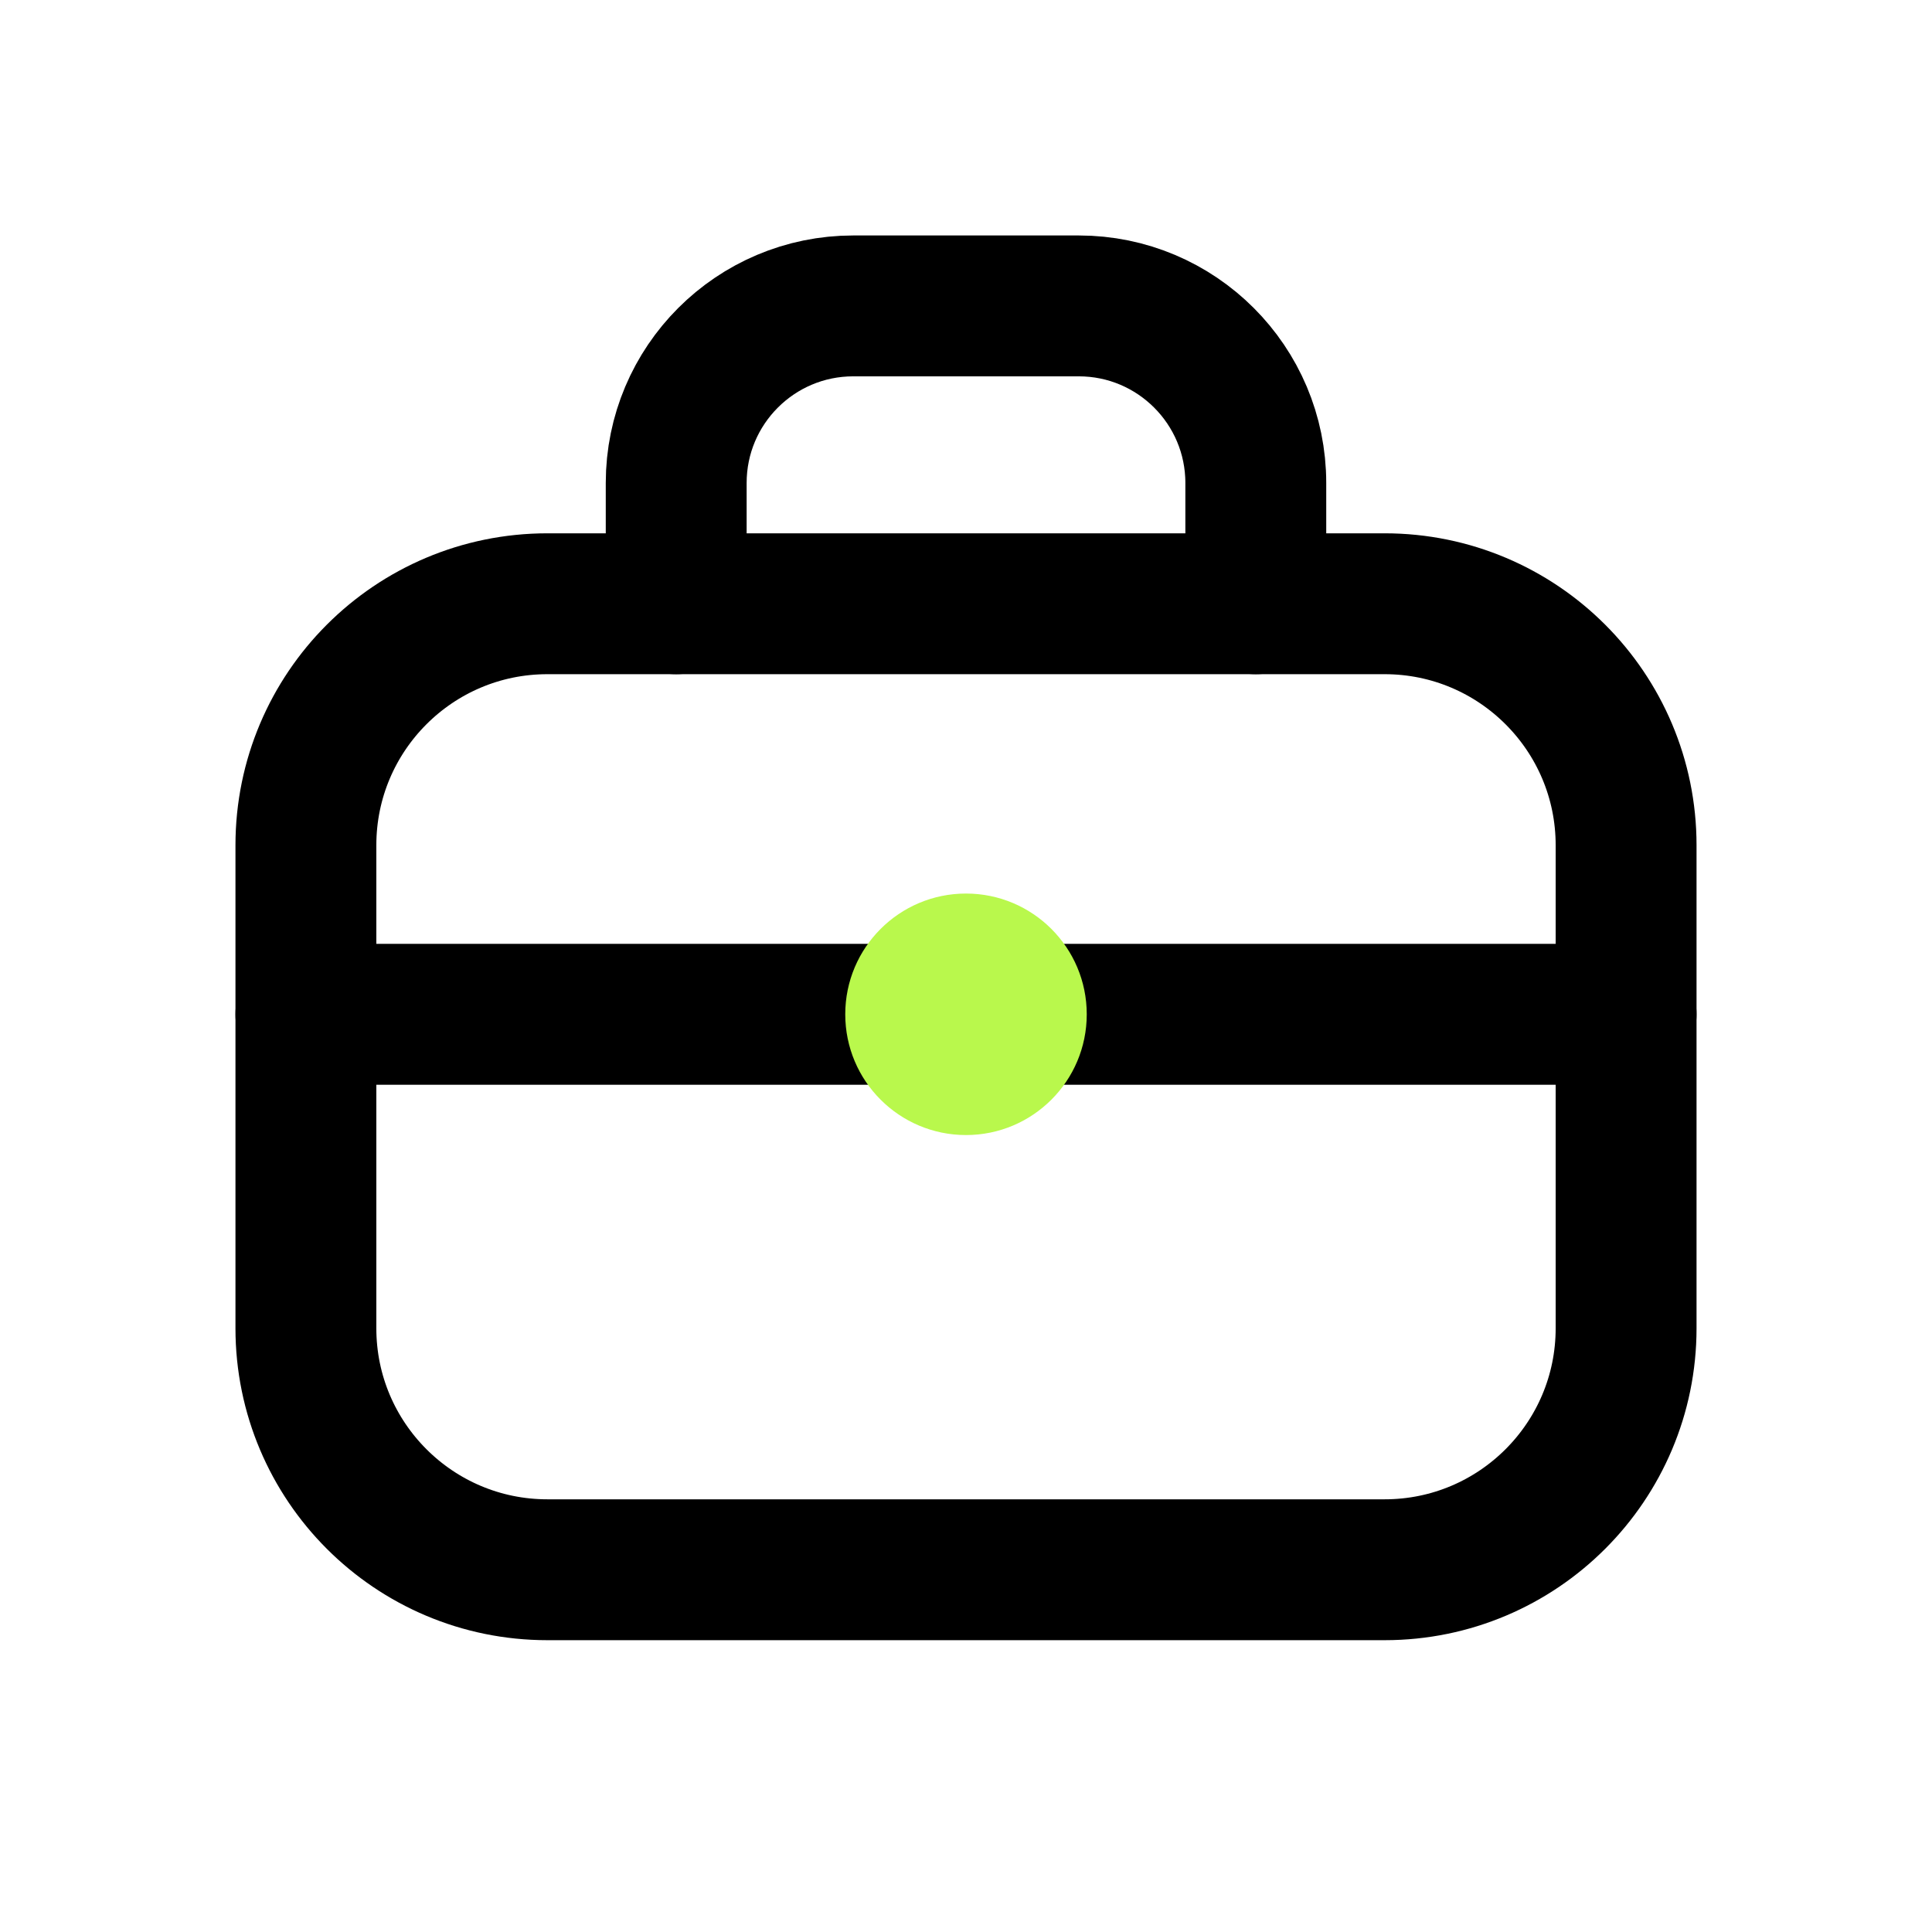
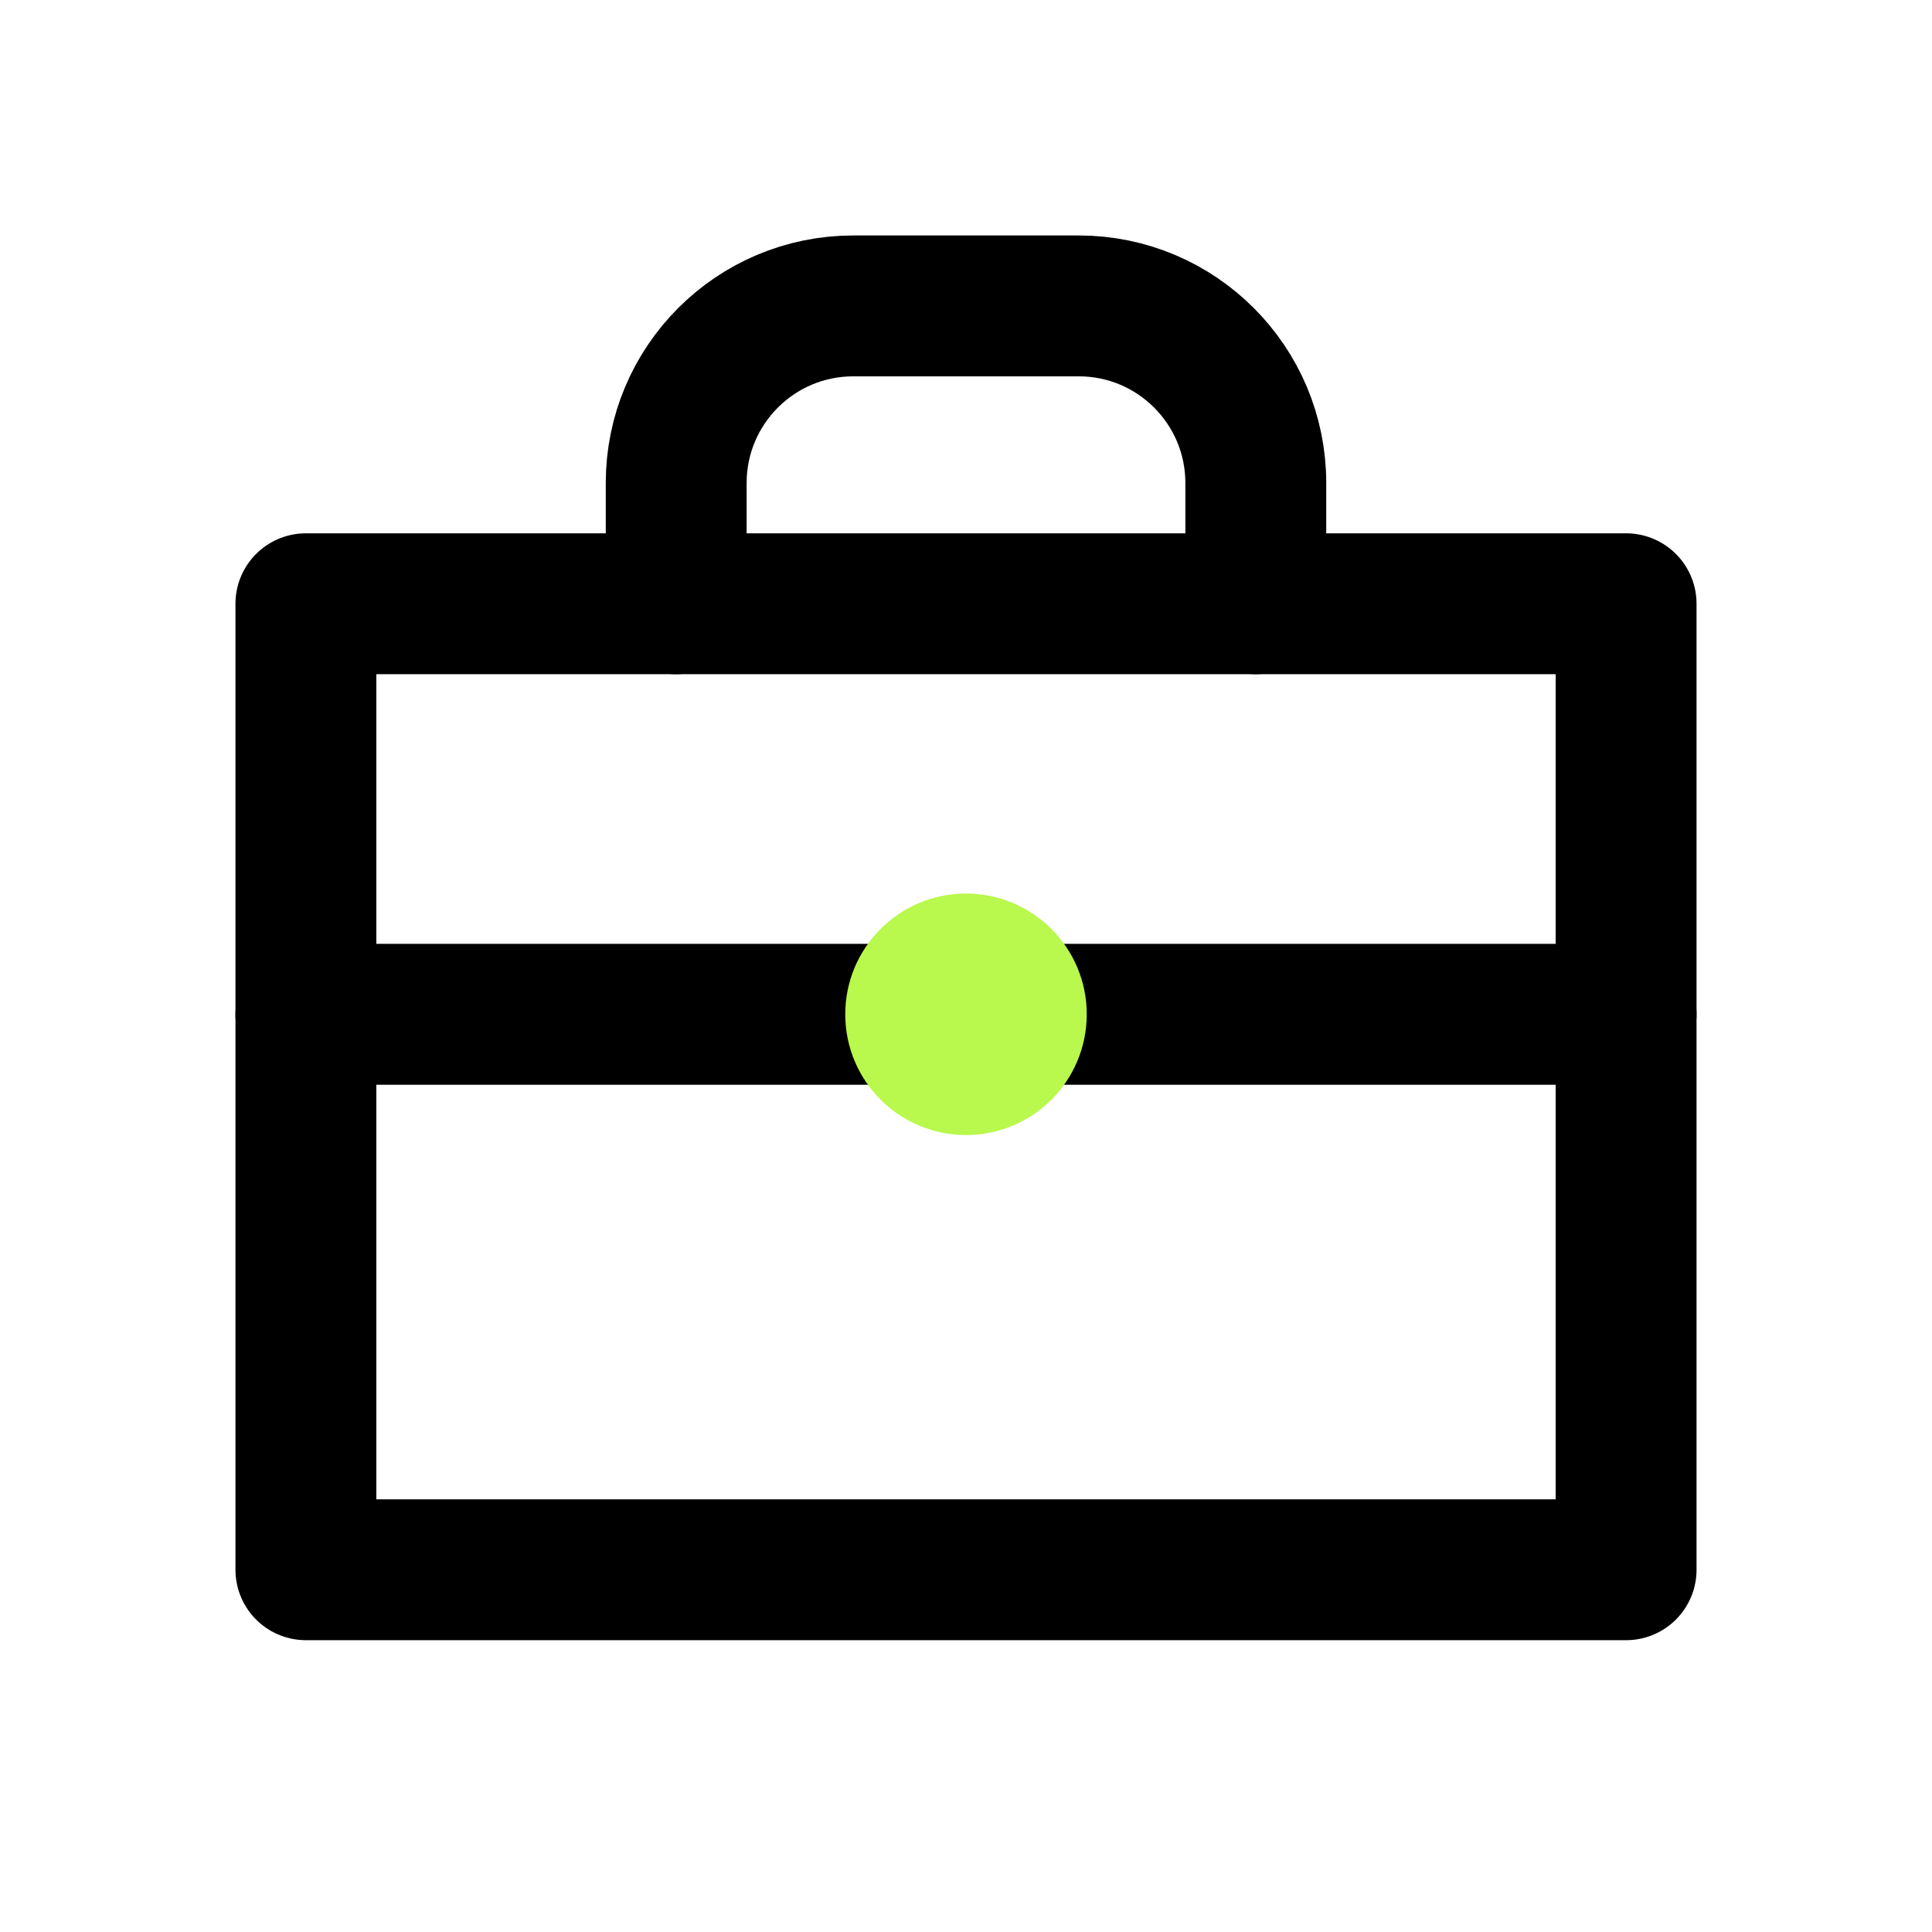
<svg xmlns="http://www.w3.org/2000/svg" width="24" height="24" viewBox="0 0 24 24" fill="none" stroke="currentColor" stroke-width="1.75" stroke-linecap="round" stroke-linejoin="round">
-   <rect x="3.8" y="7.5" width="16.4" height="12" rx="3" />
+   <rect x="3.8" y="7.5" width="16.4" height="12" rx="0" />
  <path d="M8.4 7.5V6a2.2 2.2 0 0 1 2.2-2.2h2.8A2.2 2.2 0 0 1 15.6 6v1.5" />
  <path d="M3.8 12.6h16.4" />
  <g fill="#B9F84C" stroke="none">
    <circle cx="12" cy="12.6" r="1.5" />
  </g>
</svg>
